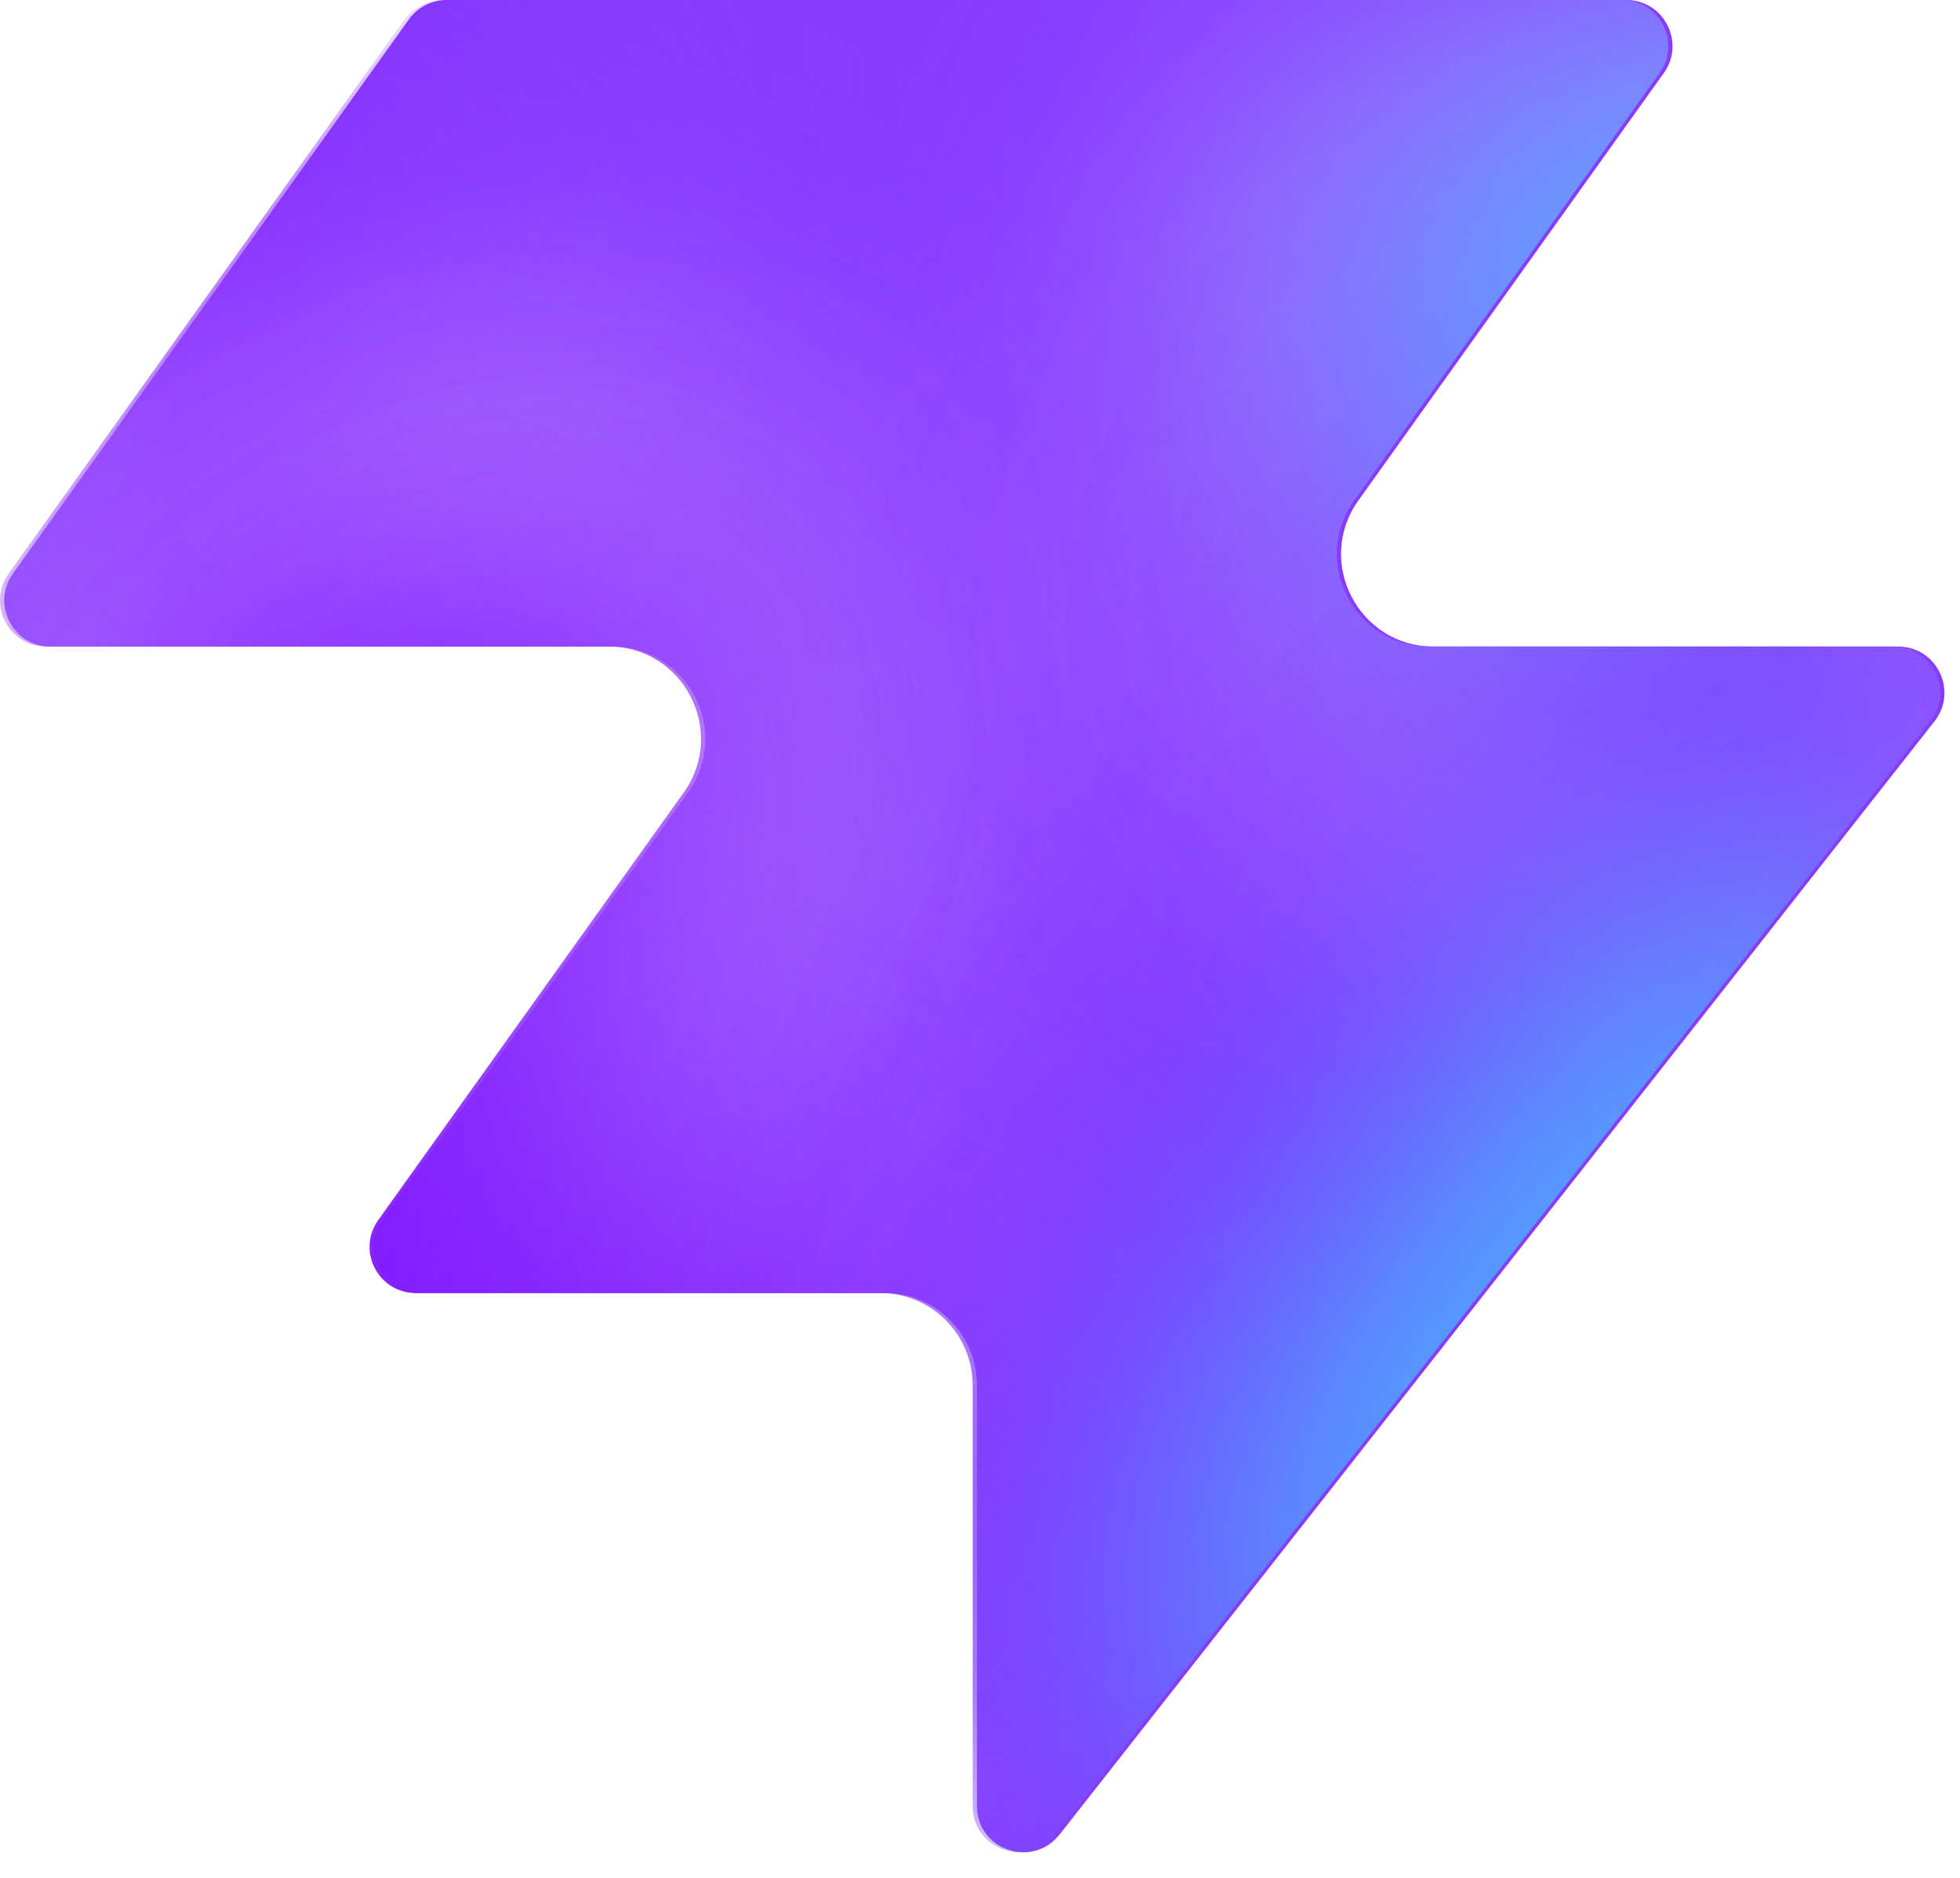
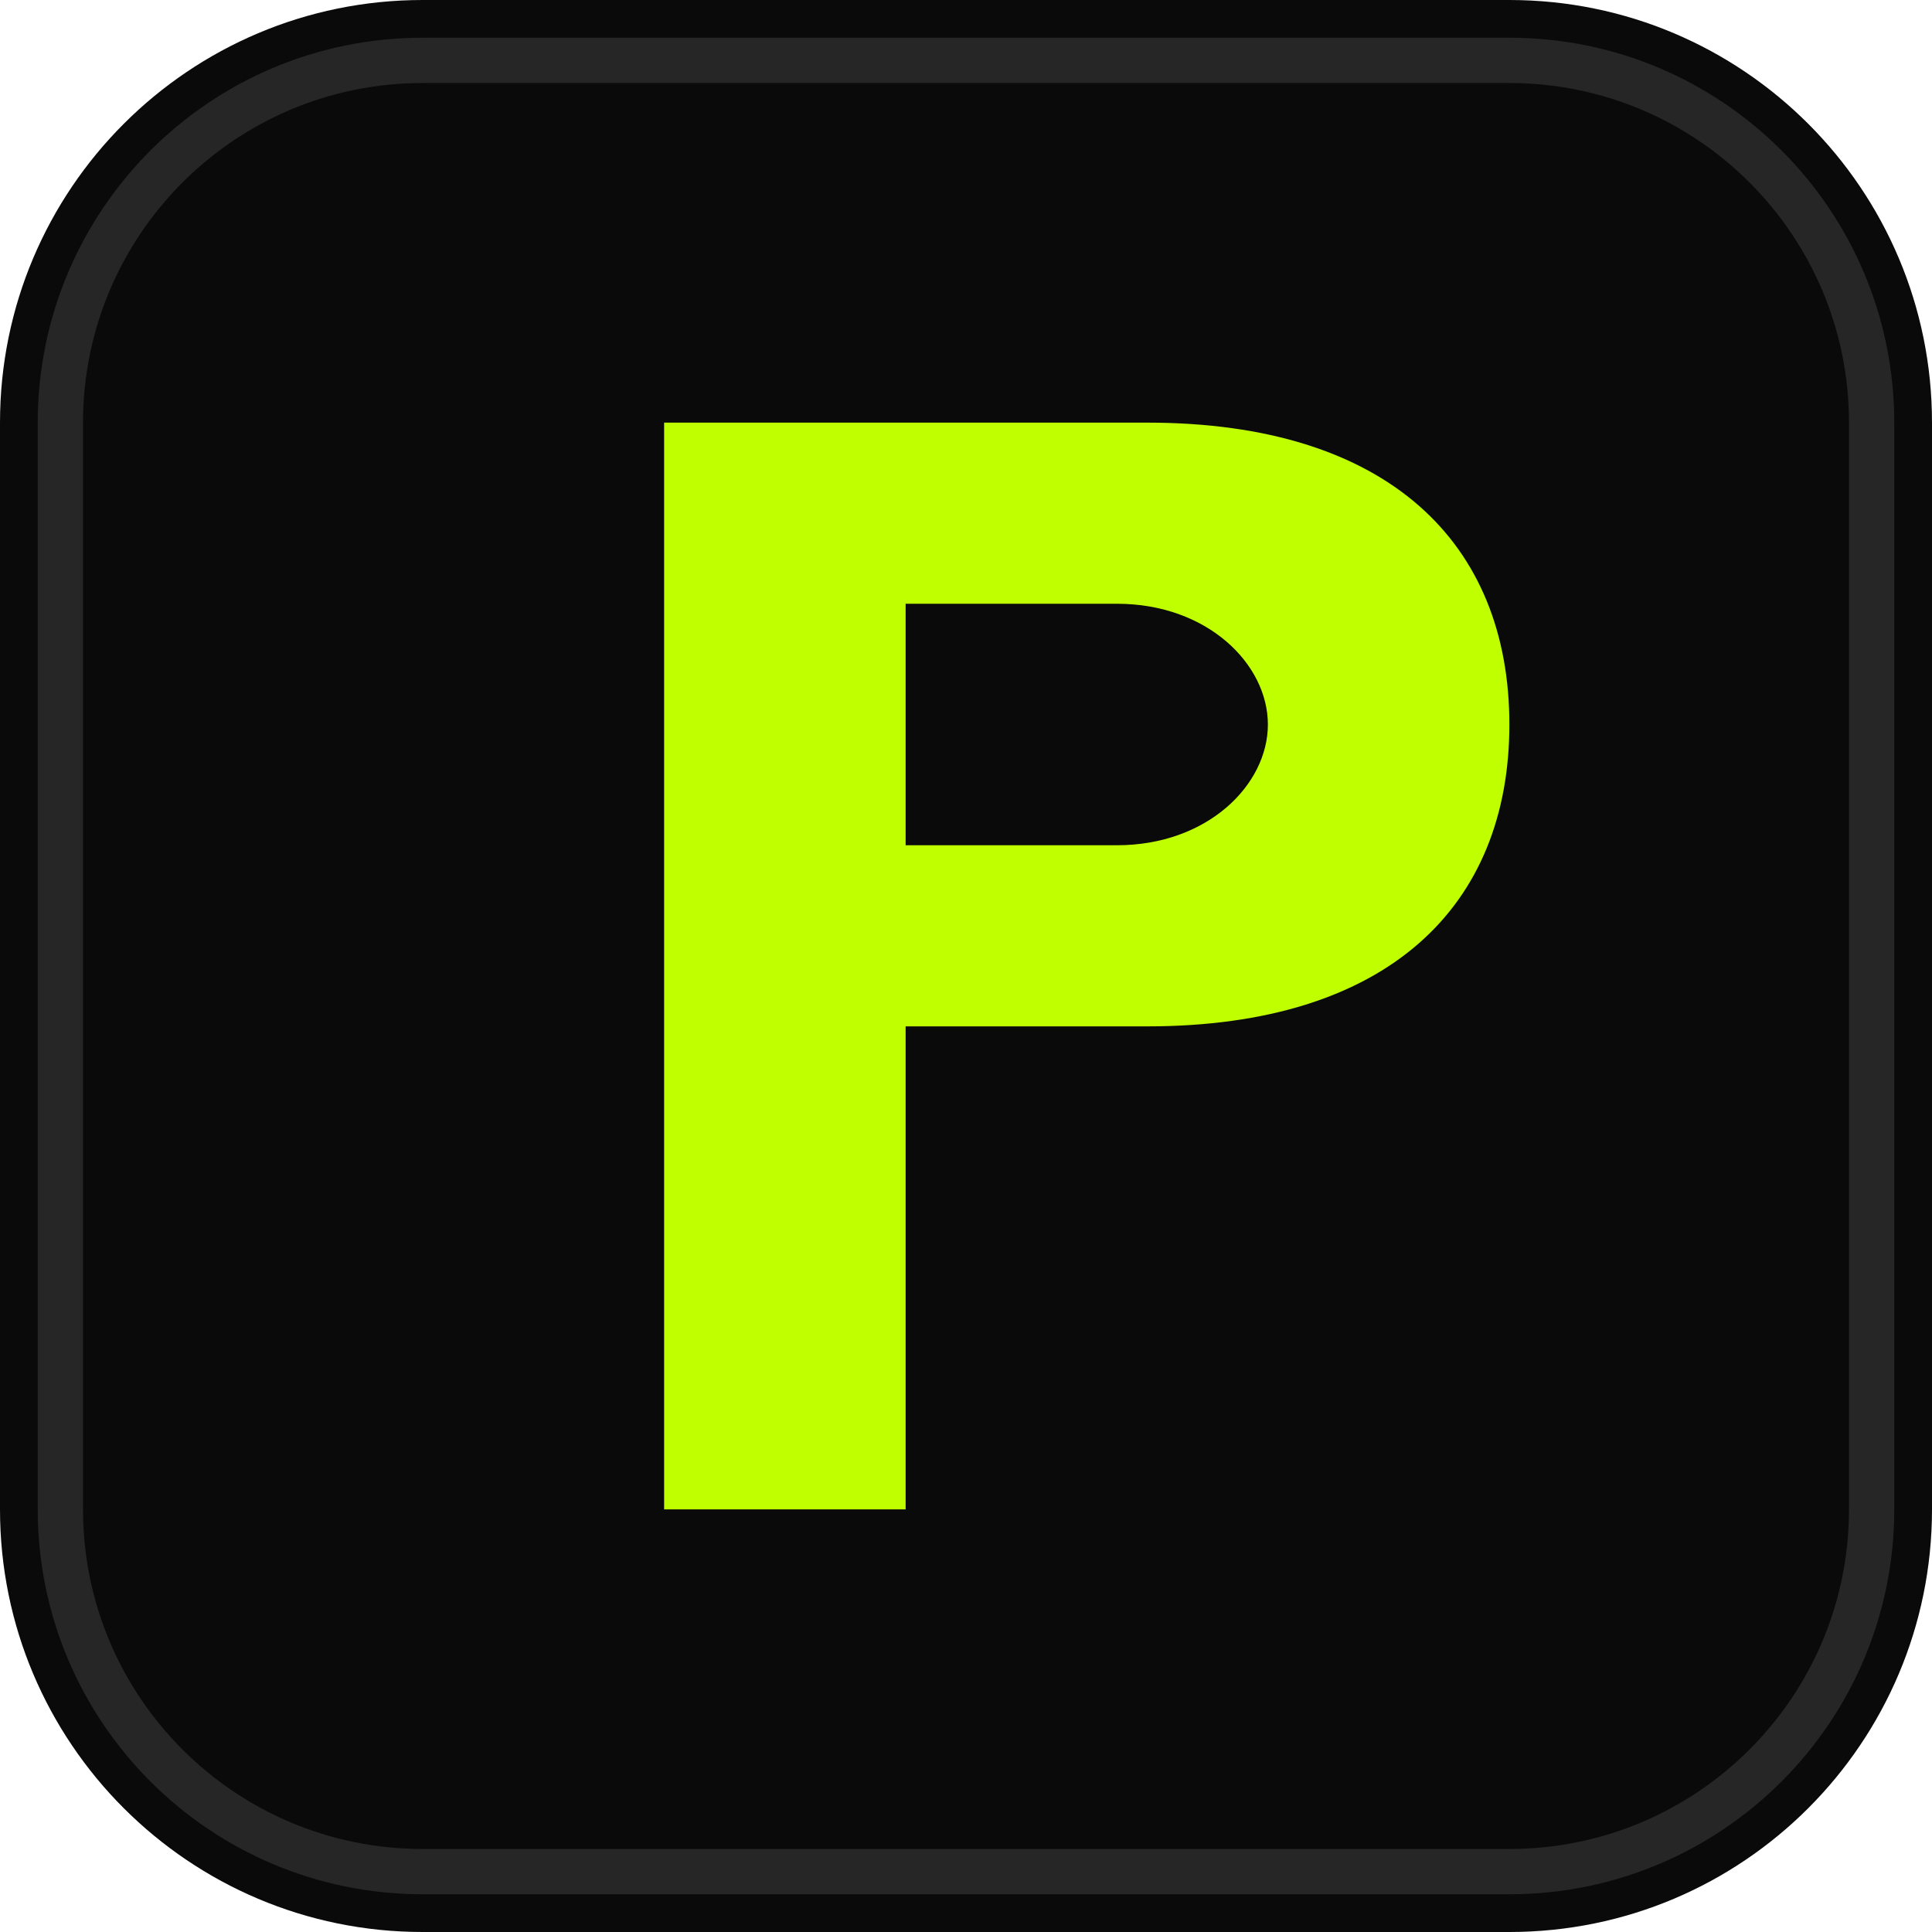
- <svg xmlns="http://www.w3.org/2000/svg" width="48" height="46" fill="none" viewBox="0 0 48 46">
-   <path fill="#863bff" d="M25.946 44.938c-.664.845-2.021.375-2.021-.698V33.937a2.26 2.26 0 0 0-2.262-2.262H10.287c-.92 0-1.456-1.04-.92-1.788l7.48-10.471c1.07-1.497 0-3.578-1.842-3.578H1.237c-.92 0-1.456-1.04-.92-1.788L10.013.474c.214-.297.556-.474.92-.474h28.894c.92 0 1.456 1.04.92 1.788l-7.48 10.471c-1.07 1.498 0 3.579 1.842 3.579h11.377c.943 0 1.473 1.088.89 1.83L25.947 44.94z" style="fill:#863bff;fill:color(display-p3 .525 .23 1);fill-opacity:1" />
-   <mask id="a" width="48" height="46" x="0" y="0" maskUnits="userSpaceOnUse" style="mask-type:alpha">
-     <path fill="#000" d="M25.842 44.938c-.664.844-2.021.375-2.021-.698V33.937a2.26 2.26 0 0 0-2.262-2.262H10.183c-.92 0-1.456-1.04-.92-1.788l7.48-10.471c1.07-1.498 0-3.579-1.842-3.579H1.133c-.92 0-1.456-1.04-.92-1.787L9.91.473c.214-.297.556-.474.92-.474h28.894c.92 0 1.456 1.04.92 1.788l-7.48 10.471c-1.07 1.498 0 3.578 1.842 3.578h11.377c.943 0 1.473 1.088.89 1.832L25.843 44.94z" style="fill:#000;fill-opacity:1" />
-   </mask>
-   <g mask="url(#a)">
-     <g filter="url(#b)">
-       <ellipse cx="5.508" cy="14.704" fill="#ede6ff" rx="5.508" ry="14.704" style="fill:#ede6ff;fill:color(display-p3 .927 .903 1);fill-opacity:1" transform="matrix(.00324 1 1 -.00324 -4.47 31.516)" />
-     </g>
-     <g filter="url(#c)">
-       <ellipse cx="10.399" cy="29.851" fill="#ede6ff" rx="10.399" ry="29.851" style="fill:#ede6ff;fill:color(display-p3 .927 .903 1);fill-opacity:1" transform="matrix(.00324 1 1 -.00324 -39.328 7.883)" />
-     </g>
-     <g filter="url(#d)">
-       <ellipse cx="5.508" cy="30.487" fill="#7e14ff" rx="5.508" ry="30.487" style="fill:#7e14ff;fill:color(display-p3 .492 .077 1);fill-opacity:1" transform="rotate(89.814 -25.913 -14.639)scale(1 -1)" />
-     </g>
-     <g filter="url(#e)">
-       <ellipse cx="5.508" cy="30.599" fill="#7e14ff" rx="5.508" ry="30.599" style="fill:#7e14ff;fill:color(display-p3 .492 .077 1);fill-opacity:1" transform="rotate(89.814 -32.644 -3.334)scale(1 -1)" />
-     </g>
-     <g filter="url(#f)">
-       <ellipse cx="5.508" cy="30.599" fill="#7e14ff" rx="5.508" ry="30.599" style="fill:#7e14ff;fill:color(display-p3 .492 .077 1);fill-opacity:1" transform="matrix(.00324 1 1 -.00324 -34.34 30.47)" />
-     </g>
-     <g filter="url(#g)">
-       <ellipse cx="14.072" cy="22.078" fill="#ede6ff" rx="14.072" ry="22.078" style="fill:#ede6ff;fill:color(display-p3 .927 .903 1);fill-opacity:1" transform="rotate(93.35 24.506 48.493)scale(-1 1)" />
-     </g>
-     <g filter="url(#h)">
-       <ellipse cx="3.47" cy="21.501" fill="#7e14ff" rx="3.47" ry="21.501" style="fill:#7e14ff;fill:color(display-p3 .492 .077 1);fill-opacity:1" transform="rotate(89.009 28.708 47.59)scale(-1 1)" />
-     </g>
-     <g filter="url(#i)">
-       <ellipse cx="3.47" cy="21.501" fill="#7e14ff" rx="3.47" ry="21.501" style="fill:#7e14ff;fill:color(display-p3 .492 .077 1);fill-opacity:1" transform="rotate(89.009 28.708 47.59)scale(-1 1)" />
-     </g>
-     <g filter="url(#j)">
-       <ellipse cx=".387" cy="8.972" fill="#7e14ff" rx="4.407" ry="29.108" style="fill:#7e14ff;fill:color(display-p3 .492 .077 1);fill-opacity:1" transform="rotate(39.51 .387 8.972)" />
-     </g>
-     <g filter="url(#k)">
-       <ellipse cx="47.523" cy="-6.092" fill="#7e14ff" rx="4.407" ry="29.108" style="fill:#7e14ff;fill:color(display-p3 .492 .077 1);fill-opacity:1" transform="rotate(37.892 47.523 -6.092)" />
-     </g>
-     <g filter="url(#l)">
-       <ellipse cx="41.412" cy="6.333" fill="#47bfff" rx="5.971" ry="9.665" style="fill:#47bfff;fill:color(display-p3 .28 .748 1);fill-opacity:1" transform="rotate(37.892 41.412 6.333)" />
-     </g>
-     <g filter="url(#m)">
-       <ellipse cx="-1.879" cy="38.332" fill="#7e14ff" rx="4.407" ry="29.108" style="fill:#7e14ff;fill:color(display-p3 .492 .077 1);fill-opacity:1" transform="rotate(37.892 -1.88 38.332)" />
-     </g>
-     <g filter="url(#n)">
-       <ellipse cx="-1.879" cy="38.332" fill="#7e14ff" rx="4.407" ry="29.108" style="fill:#7e14ff;fill:color(display-p3 .492 .077 1);fill-opacity:1" transform="rotate(37.892 -1.88 38.332)" />
-     </g>
-     <g filter="url(#o)">
-       <ellipse cx="35.651" cy="29.907" fill="#7e14ff" rx="4.407" ry="29.108" style="fill:#7e14ff;fill:color(display-p3 .492 .077 1);fill-opacity:1" transform="rotate(37.892 35.651 29.907)" />
-     </g>
-     <g filter="url(#p)">
-       <ellipse cx="38.418" cy="32.4" fill="#47bfff" rx="5.971" ry="15.297" style="fill:#47bfff;fill:color(display-p3 .28 .748 1);fill-opacity:1" transform="rotate(37.892 38.418 32.4)" />
-     </g>
-   </g>
-   <defs>
-     <filter id="b" width="60.045" height="41.654" x="-19.77" y="16.149" color-interpolation-filters="sRGB" filterUnits="userSpaceOnUse">
-       <feFlood flood-opacity="0" result="BackgroundImageFix" />
-       <feBlend in="SourceGraphic" in2="BackgroundImageFix" result="shape" />
-       <feGaussianBlur result="effect1_foregroundBlur_2002_17158" stdDeviation="7.659" />
-     </filter>
-     <filter id="c" width="90.34" height="51.437" x="-54.613" y="-7.533" color-interpolation-filters="sRGB" filterUnits="userSpaceOnUse">
-       <feFlood flood-opacity="0" result="BackgroundImageFix" />
-       <feBlend in="SourceGraphic" in2="BackgroundImageFix" result="shape" />
-       <feGaussianBlur result="effect1_foregroundBlur_2002_17158" stdDeviation="7.659" />
-     </filter>
-     <filter id="d" width="79.355" height="29.4" x="-49.64" y="2.03" color-interpolation-filters="sRGB" filterUnits="userSpaceOnUse">
-       <feFlood flood-opacity="0" result="BackgroundImageFix" />
-       <feBlend in="SourceGraphic" in2="BackgroundImageFix" result="shape" />
-       <feGaussianBlur result="effect1_foregroundBlur_2002_17158" stdDeviation="4.596" />
-     </filter>
-     <filter id="e" width="79.579" height="29.4" x="-45.045" y="20.029" color-interpolation-filters="sRGB" filterUnits="userSpaceOnUse">
-       <feFlood flood-opacity="0" result="BackgroundImageFix" />
-       <feBlend in="SourceGraphic" in2="BackgroundImageFix" result="shape" />
-       <feGaussianBlur result="effect1_foregroundBlur_2002_17158" stdDeviation="4.596" />
-     </filter>
-     <filter id="f" width="79.579" height="29.4" x="-43.513" y="21.178" color-interpolation-filters="sRGB" filterUnits="userSpaceOnUse">
-       <feFlood flood-opacity="0" result="BackgroundImageFix" />
-       <feBlend in="SourceGraphic" in2="BackgroundImageFix" result="shape" />
-       <feGaussianBlur result="effect1_foregroundBlur_2002_17158" stdDeviation="4.596" />
-     </filter>
-     <filter id="g" width="74.749" height="58.852" x="15.756" y="-17.901" color-interpolation-filters="sRGB" filterUnits="userSpaceOnUse">
-       <feFlood flood-opacity="0" result="BackgroundImageFix" />
-       <feBlend in="SourceGraphic" in2="BackgroundImageFix" result="shape" />
-       <feGaussianBlur result="effect1_foregroundBlur_2002_17158" stdDeviation="7.659" />
-     </filter>
-     <filter id="h" width="61.377" height="25.362" x="23.548" y="2.284" color-interpolation-filters="sRGB" filterUnits="userSpaceOnUse">
-       <feFlood flood-opacity="0" result="BackgroundImageFix" />
-       <feBlend in="SourceGraphic" in2="BackgroundImageFix" result="shape" />
-       <feGaussianBlur result="effect1_foregroundBlur_2002_17158" stdDeviation="4.596" />
-     </filter>
-     <filter id="i" width="61.377" height="25.362" x="23.548" y="2.284" color-interpolation-filters="sRGB" filterUnits="userSpaceOnUse">
-       <feFlood flood-opacity="0" result="BackgroundImageFix" />
-       <feBlend in="SourceGraphic" in2="BackgroundImageFix" result="shape" />
-       <feGaussianBlur result="effect1_foregroundBlur_2002_17158" stdDeviation="4.596" />
-     </filter>
-     <filter id="j" width="56.045" height="63.649" x="-27.636" y="-22.853" color-interpolation-filters="sRGB" filterUnits="userSpaceOnUse">
-       <feFlood flood-opacity="0" result="BackgroundImageFix" />
-       <feBlend in="SourceGraphic" in2="BackgroundImageFix" result="shape" />
-       <feGaussianBlur result="effect1_foregroundBlur_2002_17158" stdDeviation="4.596" />
-     </filter>
-     <filter id="k" width="54.814" height="64.646" x="20.116" y="-38.415" color-interpolation-filters="sRGB" filterUnits="userSpaceOnUse">
-       <feFlood flood-opacity="0" result="BackgroundImageFix" />
-       <feBlend in="SourceGraphic" in2="BackgroundImageFix" result="shape" />
-       <feGaussianBlur result="effect1_foregroundBlur_2002_17158" stdDeviation="4.596" />
-     </filter>
-     <filter id="l" width="33.541" height="35.313" x="24.641" y="-11.323" color-interpolation-filters="sRGB" filterUnits="userSpaceOnUse">
-       <feFlood flood-opacity="0" result="BackgroundImageFix" />
-       <feBlend in="SourceGraphic" in2="BackgroundImageFix" result="shape" />
-       <feGaussianBlur result="effect1_foregroundBlur_2002_17158" stdDeviation="4.596" />
-     </filter>
-     <filter id="m" width="54.814" height="64.646" x="-29.286" y="6.009" color-interpolation-filters="sRGB" filterUnits="userSpaceOnUse">
-       <feFlood flood-opacity="0" result="BackgroundImageFix" />
-       <feBlend in="SourceGraphic" in2="BackgroundImageFix" result="shape" />
-       <feGaussianBlur result="effect1_foregroundBlur_2002_17158" stdDeviation="4.596" />
-     </filter>
-     <filter id="n" width="54.814" height="64.646" x="-29.286" y="6.009" color-interpolation-filters="sRGB" filterUnits="userSpaceOnUse">
-       <feFlood flood-opacity="0" result="BackgroundImageFix" />
-       <feBlend in="SourceGraphic" in2="BackgroundImageFix" result="shape" />
-       <feGaussianBlur result="effect1_foregroundBlur_2002_17158" stdDeviation="4.596" />
-     </filter>
-     <filter id="o" width="54.814" height="64.646" x="8.244" y="-2.416" color-interpolation-filters="sRGB" filterUnits="userSpaceOnUse">
-       <feFlood flood-opacity="0" result="BackgroundImageFix" />
-       <feBlend in="SourceGraphic" in2="BackgroundImageFix" result="shape" />
-       <feGaussianBlur result="effect1_foregroundBlur_2002_17158" stdDeviation="4.596" />
-     </filter>
-     <filter id="p" width="39.409" height="43.623" x="18.713" y="10.588" color-interpolation-filters="sRGB" filterUnits="userSpaceOnUse">
-       <feFlood flood-opacity="0" result="BackgroundImageFix" />
-       <feBlend in="SourceGraphic" in2="BackgroundImageFix" result="shape" />
-       <feGaussianBlur result="effect1_foregroundBlur_2002_17158" stdDeviation="4.596" />
-     </filter>
-   </defs>
+ <svg xmlns="http://www.w3.org/2000/svg" viewBox="0 0 64 64">
+   <rect width="64" height="64" rx="14" fill="#0A0A0A" />
+   <rect x="2" y="2" width="60" height="60" rx="12" fill="#0A0A0A" stroke="#262626" stroke-width="1.5" />
+   <path d="M22 14 H38 C46 14 50 18 50 24 C50 30 46 34 38 34 H30 V50 H22 Z M30 20 V28 H37 C40 28 42 26 42 24 C42 22 40 20 37 20 Z" fill="#BFFF00" />
</svg>
